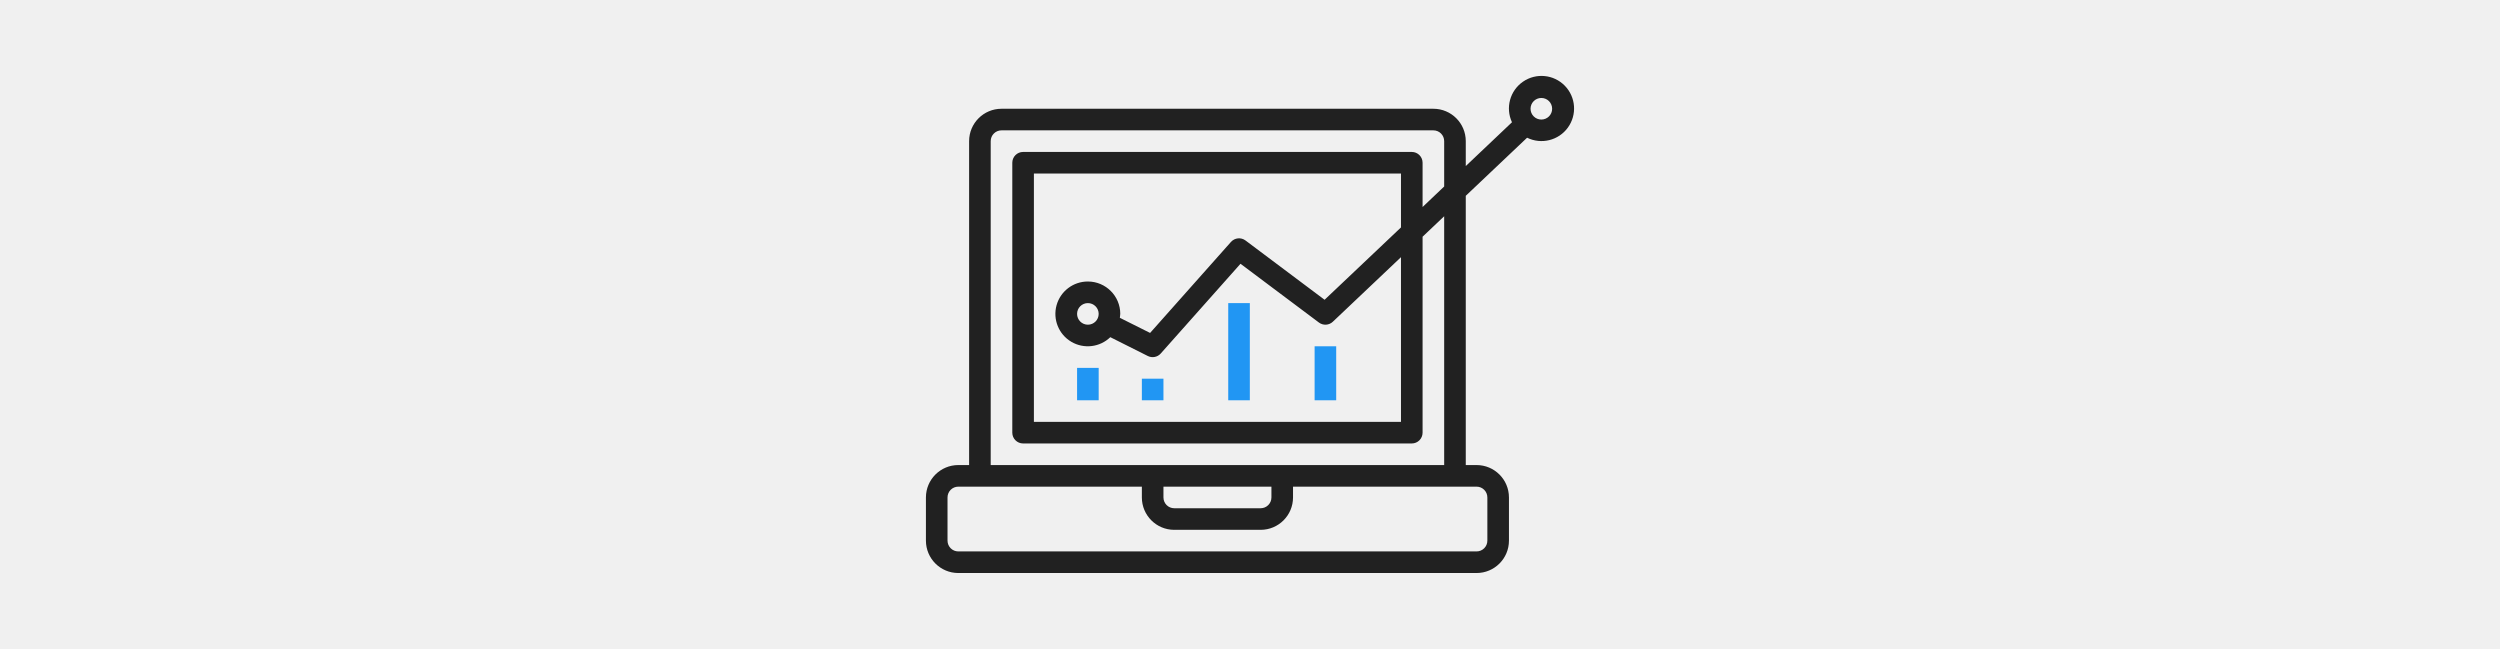
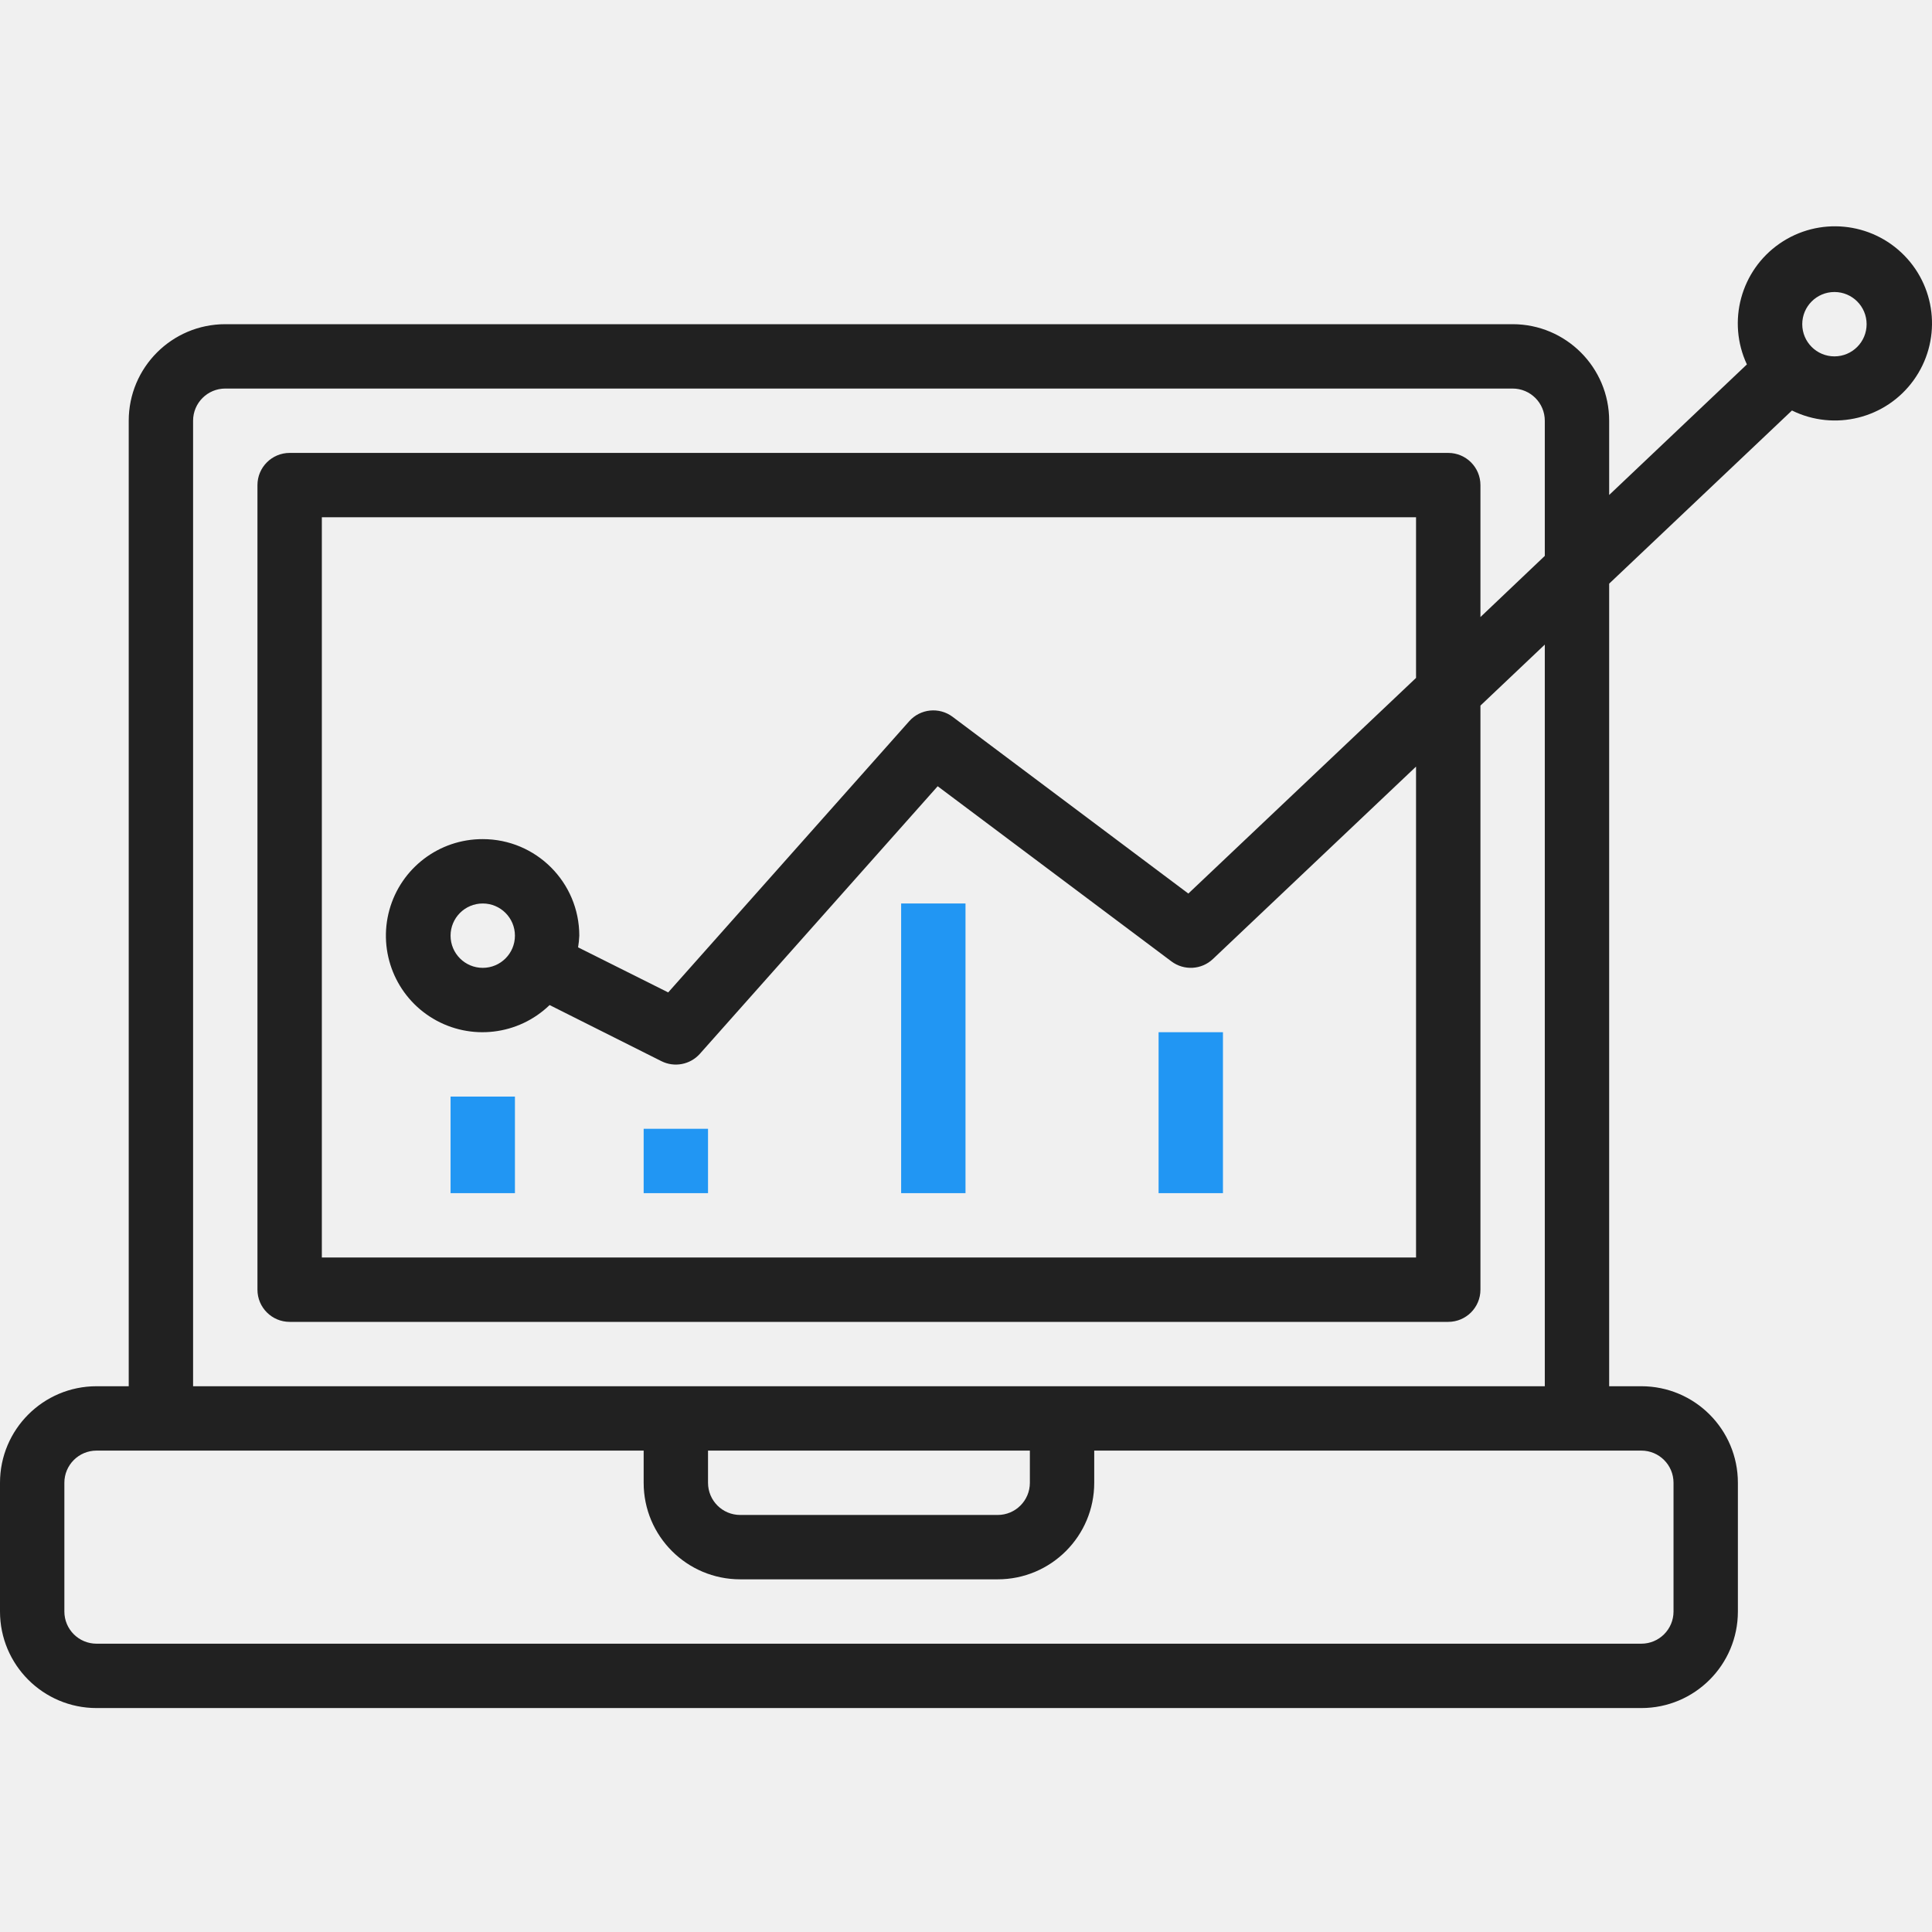
- <svg xmlns="http://www.w3.org/2000/svg" width="270" height="70" viewBox="0 0 70 70" fill="none">
-   <g clip-path="url(#clip0_1_898)">
+ <svg xmlns="http://www.w3.org/2000/svg" width="70" height="70" viewBox="0 0 70 70" fill="none">
+   <g clip-path="url(#clip0_1_354)">
    <path d="M32.65 32.735H34.982V43.23H32.65V32.735Z" fill="#2196F3" />
    <path d="M41.978 37.399H44.31V43.23H41.978V37.399Z" fill="#2196F3" />
    <path d="M23.321 40.898H25.653V43.23H23.321V40.898Z" fill="#2196F3" />
    <path d="M16.325 39.731H18.657V43.23H16.325V39.731Z" fill="#2196F3" />
    <path d="M3.498 61.886H59.469C61.401 61.886 62.967 60.32 62.967 58.388V53.724C62.967 51.792 61.401 50.226 59.469 50.226H58.303V21.147L64.926 14.873C66.463 15.63 68.324 15.17 69.33 13.782C70.337 12.393 70.196 10.482 68.997 9.257C67.797 8.032 65.89 7.849 64.48 8.824C63.07 9.8 62.569 11.65 63.293 13.204L58.303 17.934V15.244C58.303 13.312 56.736 11.746 54.805 11.746H8.162C6.231 11.746 4.664 13.312 4.664 15.244V50.226H3.498C1.566 50.226 0 51.792 0 53.724V58.388C0 60.32 1.566 61.886 3.498 61.886ZM66.465 10.58C67.109 10.58 67.631 11.102 67.631 11.746C67.631 12.39 67.109 12.912 66.465 12.912C65.821 12.912 65.299 12.39 65.299 11.746C65.299 11.102 65.821 10.58 66.465 10.58ZM6.996 15.244C6.996 14.6 7.518 14.078 8.162 14.078H54.805C55.449 14.078 55.971 14.6 55.971 15.244V20.141L53.639 22.357V17.576C53.639 16.932 53.117 16.41 52.472 16.41H10.495C9.851 16.41 9.328 16.932 9.328 17.576V46.728C9.328 47.372 9.851 47.894 10.495 47.894H52.472C53.117 47.894 53.639 47.372 53.639 46.728V25.565L55.971 23.355V50.226H6.996V15.244ZM17.491 30.403C15.913 30.398 14.528 31.45 14.108 32.97C13.689 34.491 14.338 36.104 15.695 36.909C17.051 37.714 18.779 37.512 19.913 36.415L23.966 38.449C24.437 38.684 25.008 38.574 25.358 38.181L33.974 28.487L42.444 34.834C42.899 35.174 43.533 35.138 43.945 34.748L51.306 27.775V45.562H11.661V18.742H51.306V24.562L43.056 32.375L34.515 25.972C34.03 25.608 33.348 25.677 32.944 26.129L24.21 35.957L20.945 34.324C20.968 34.184 20.983 34.043 20.989 33.901C20.989 31.969 19.423 30.403 17.491 30.403ZM18.657 33.901C18.657 34.545 18.135 35.067 17.491 35.067C16.847 35.067 16.325 34.545 16.325 33.901C16.325 33.257 16.847 32.735 17.491 32.735C18.135 32.735 18.657 33.257 18.657 33.901ZM25.653 52.558H37.314V53.724C37.314 54.368 36.792 54.89 36.148 54.89H26.819C26.175 54.89 25.653 54.368 25.653 53.724V52.558ZM2.332 53.724C2.332 53.08 2.854 52.558 3.498 52.558H23.321V53.724C23.321 55.656 24.887 57.222 26.819 57.222H36.148C38.08 57.222 39.646 55.656 39.646 53.724V52.558H59.469C60.113 52.558 60.635 53.08 60.635 53.724V58.388C60.635 59.032 60.113 59.554 59.469 59.554H3.498C2.854 59.554 2.332 59.032 2.332 58.388V53.724Z" fill="#212121" />
  </g>
  <defs>
-     <clipPath id="clip0_1_898">
-       <rect width="700" height="70" fill="white" />
+     <clipPath id="clip0_1_354">
+       <rect width="70" height="70" fill="white" />
    </clipPath>
  </defs>
</svg>
